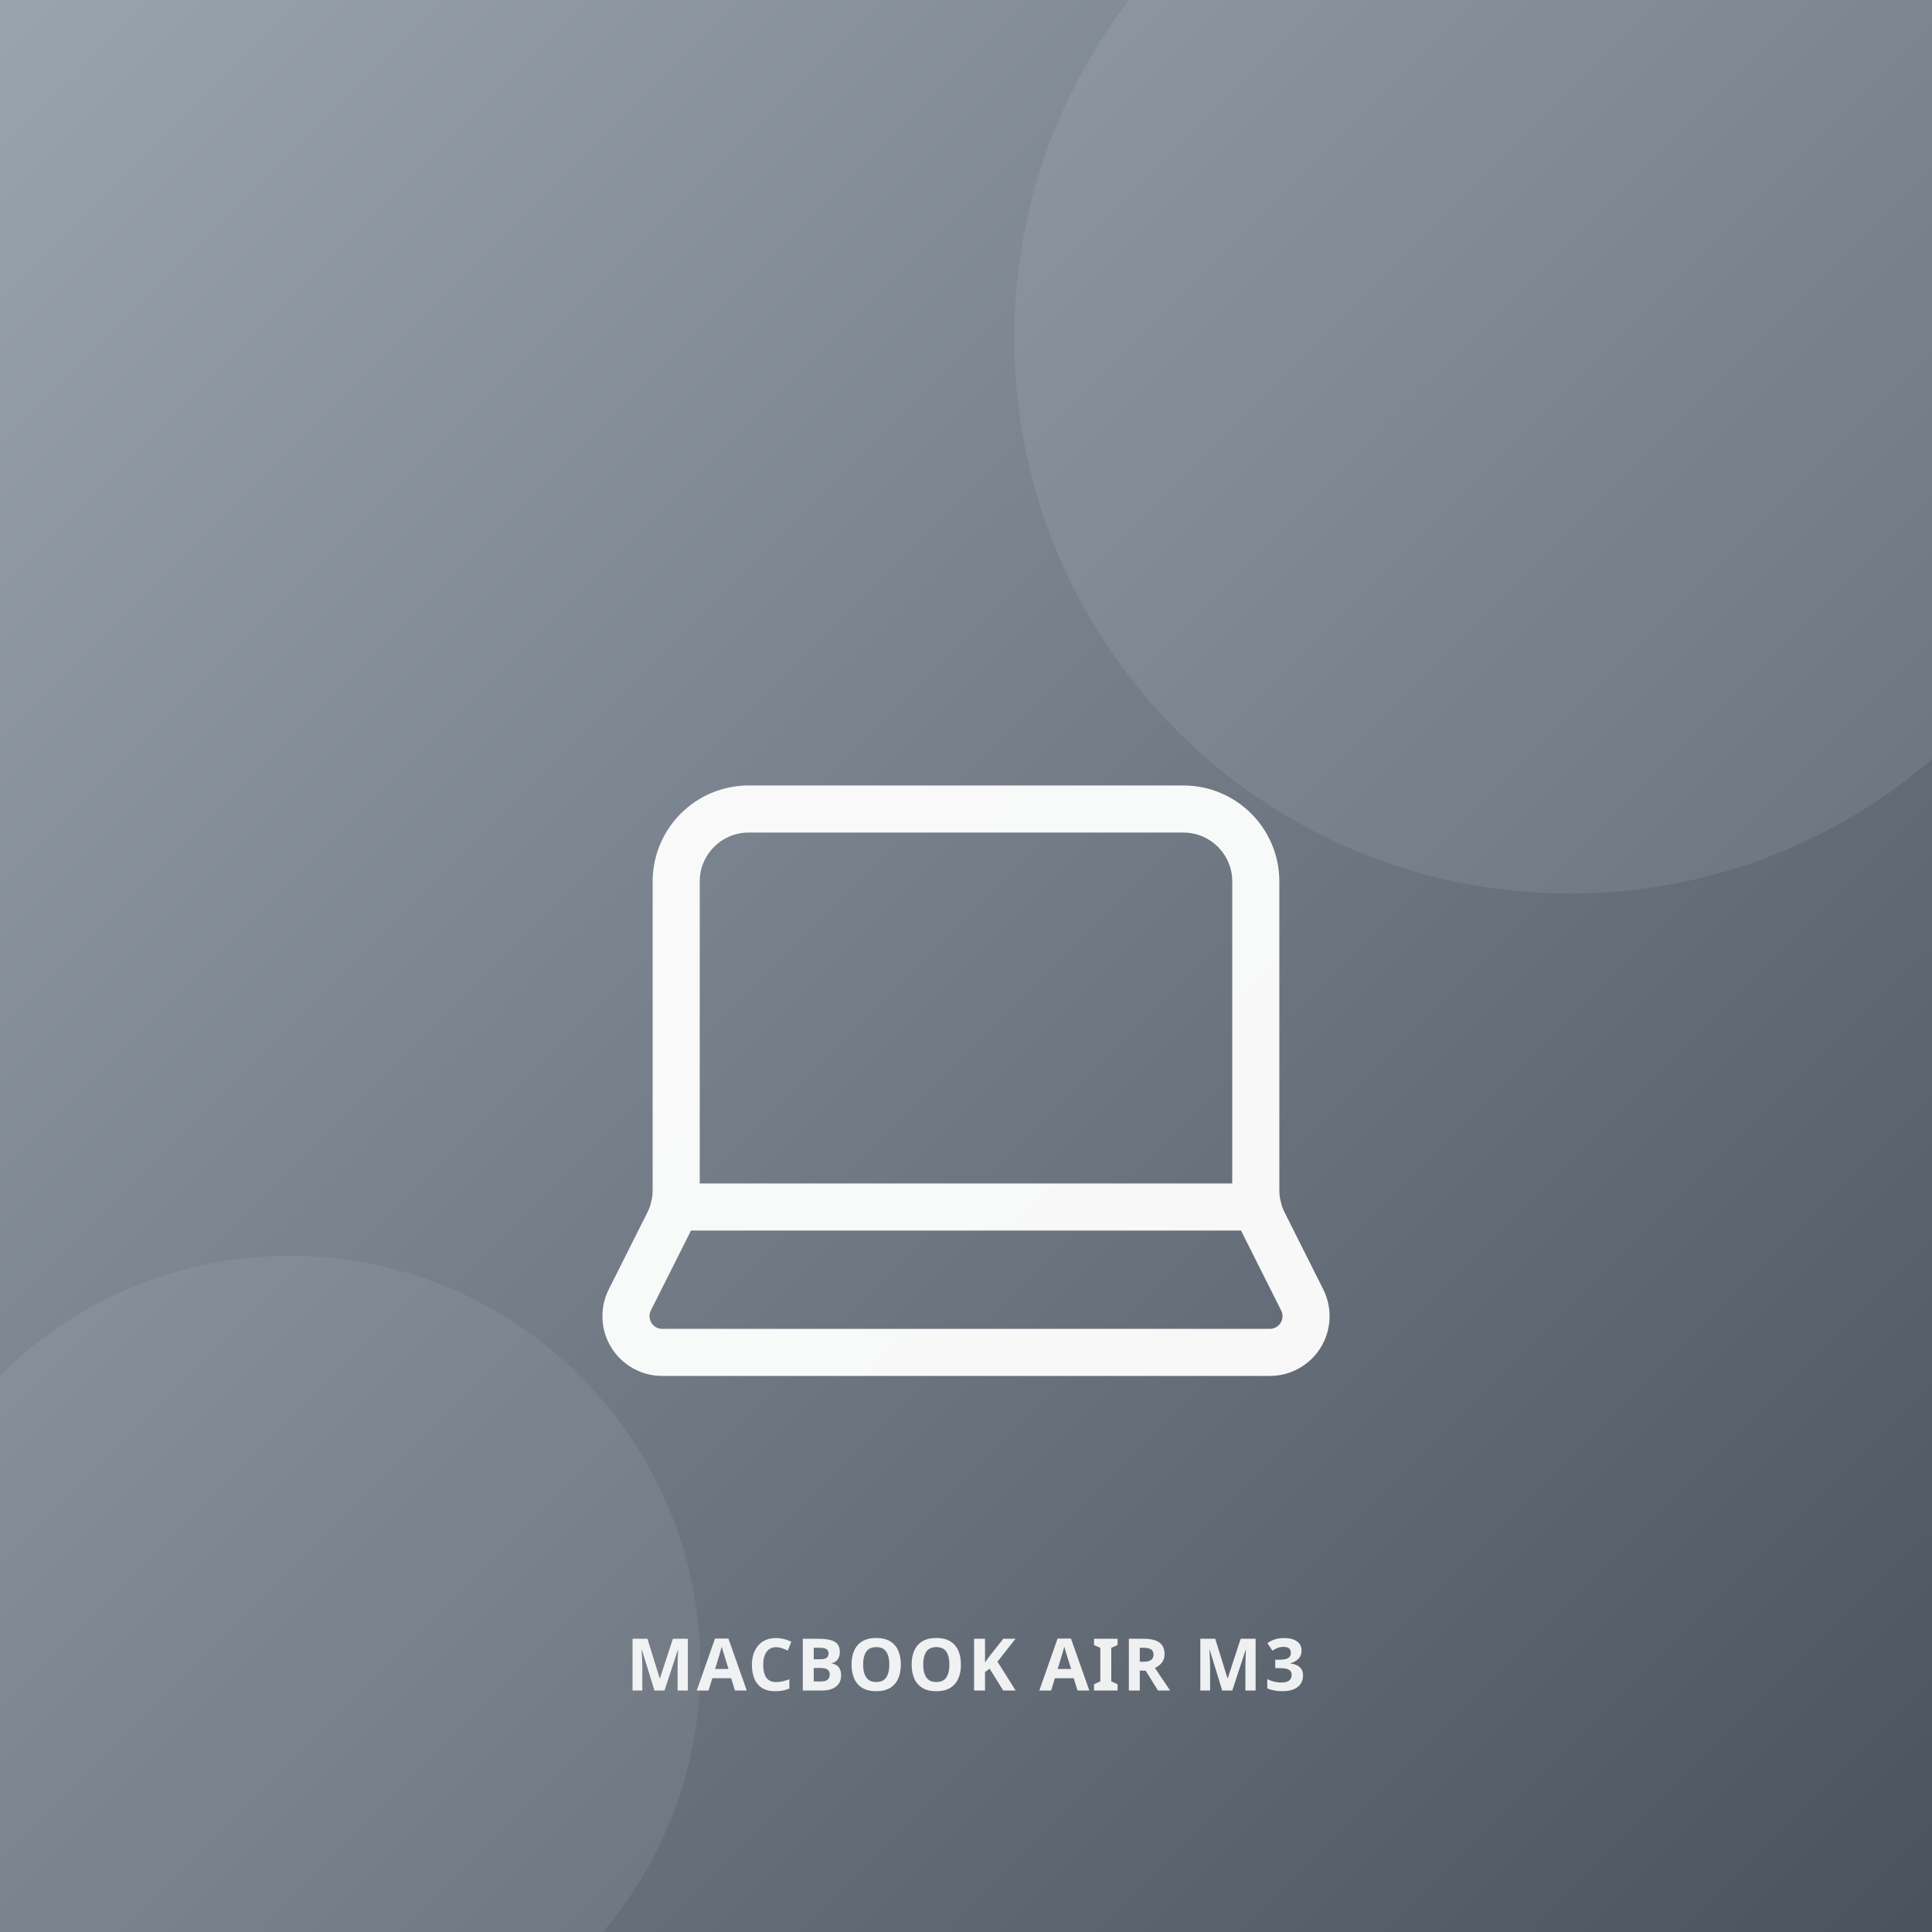
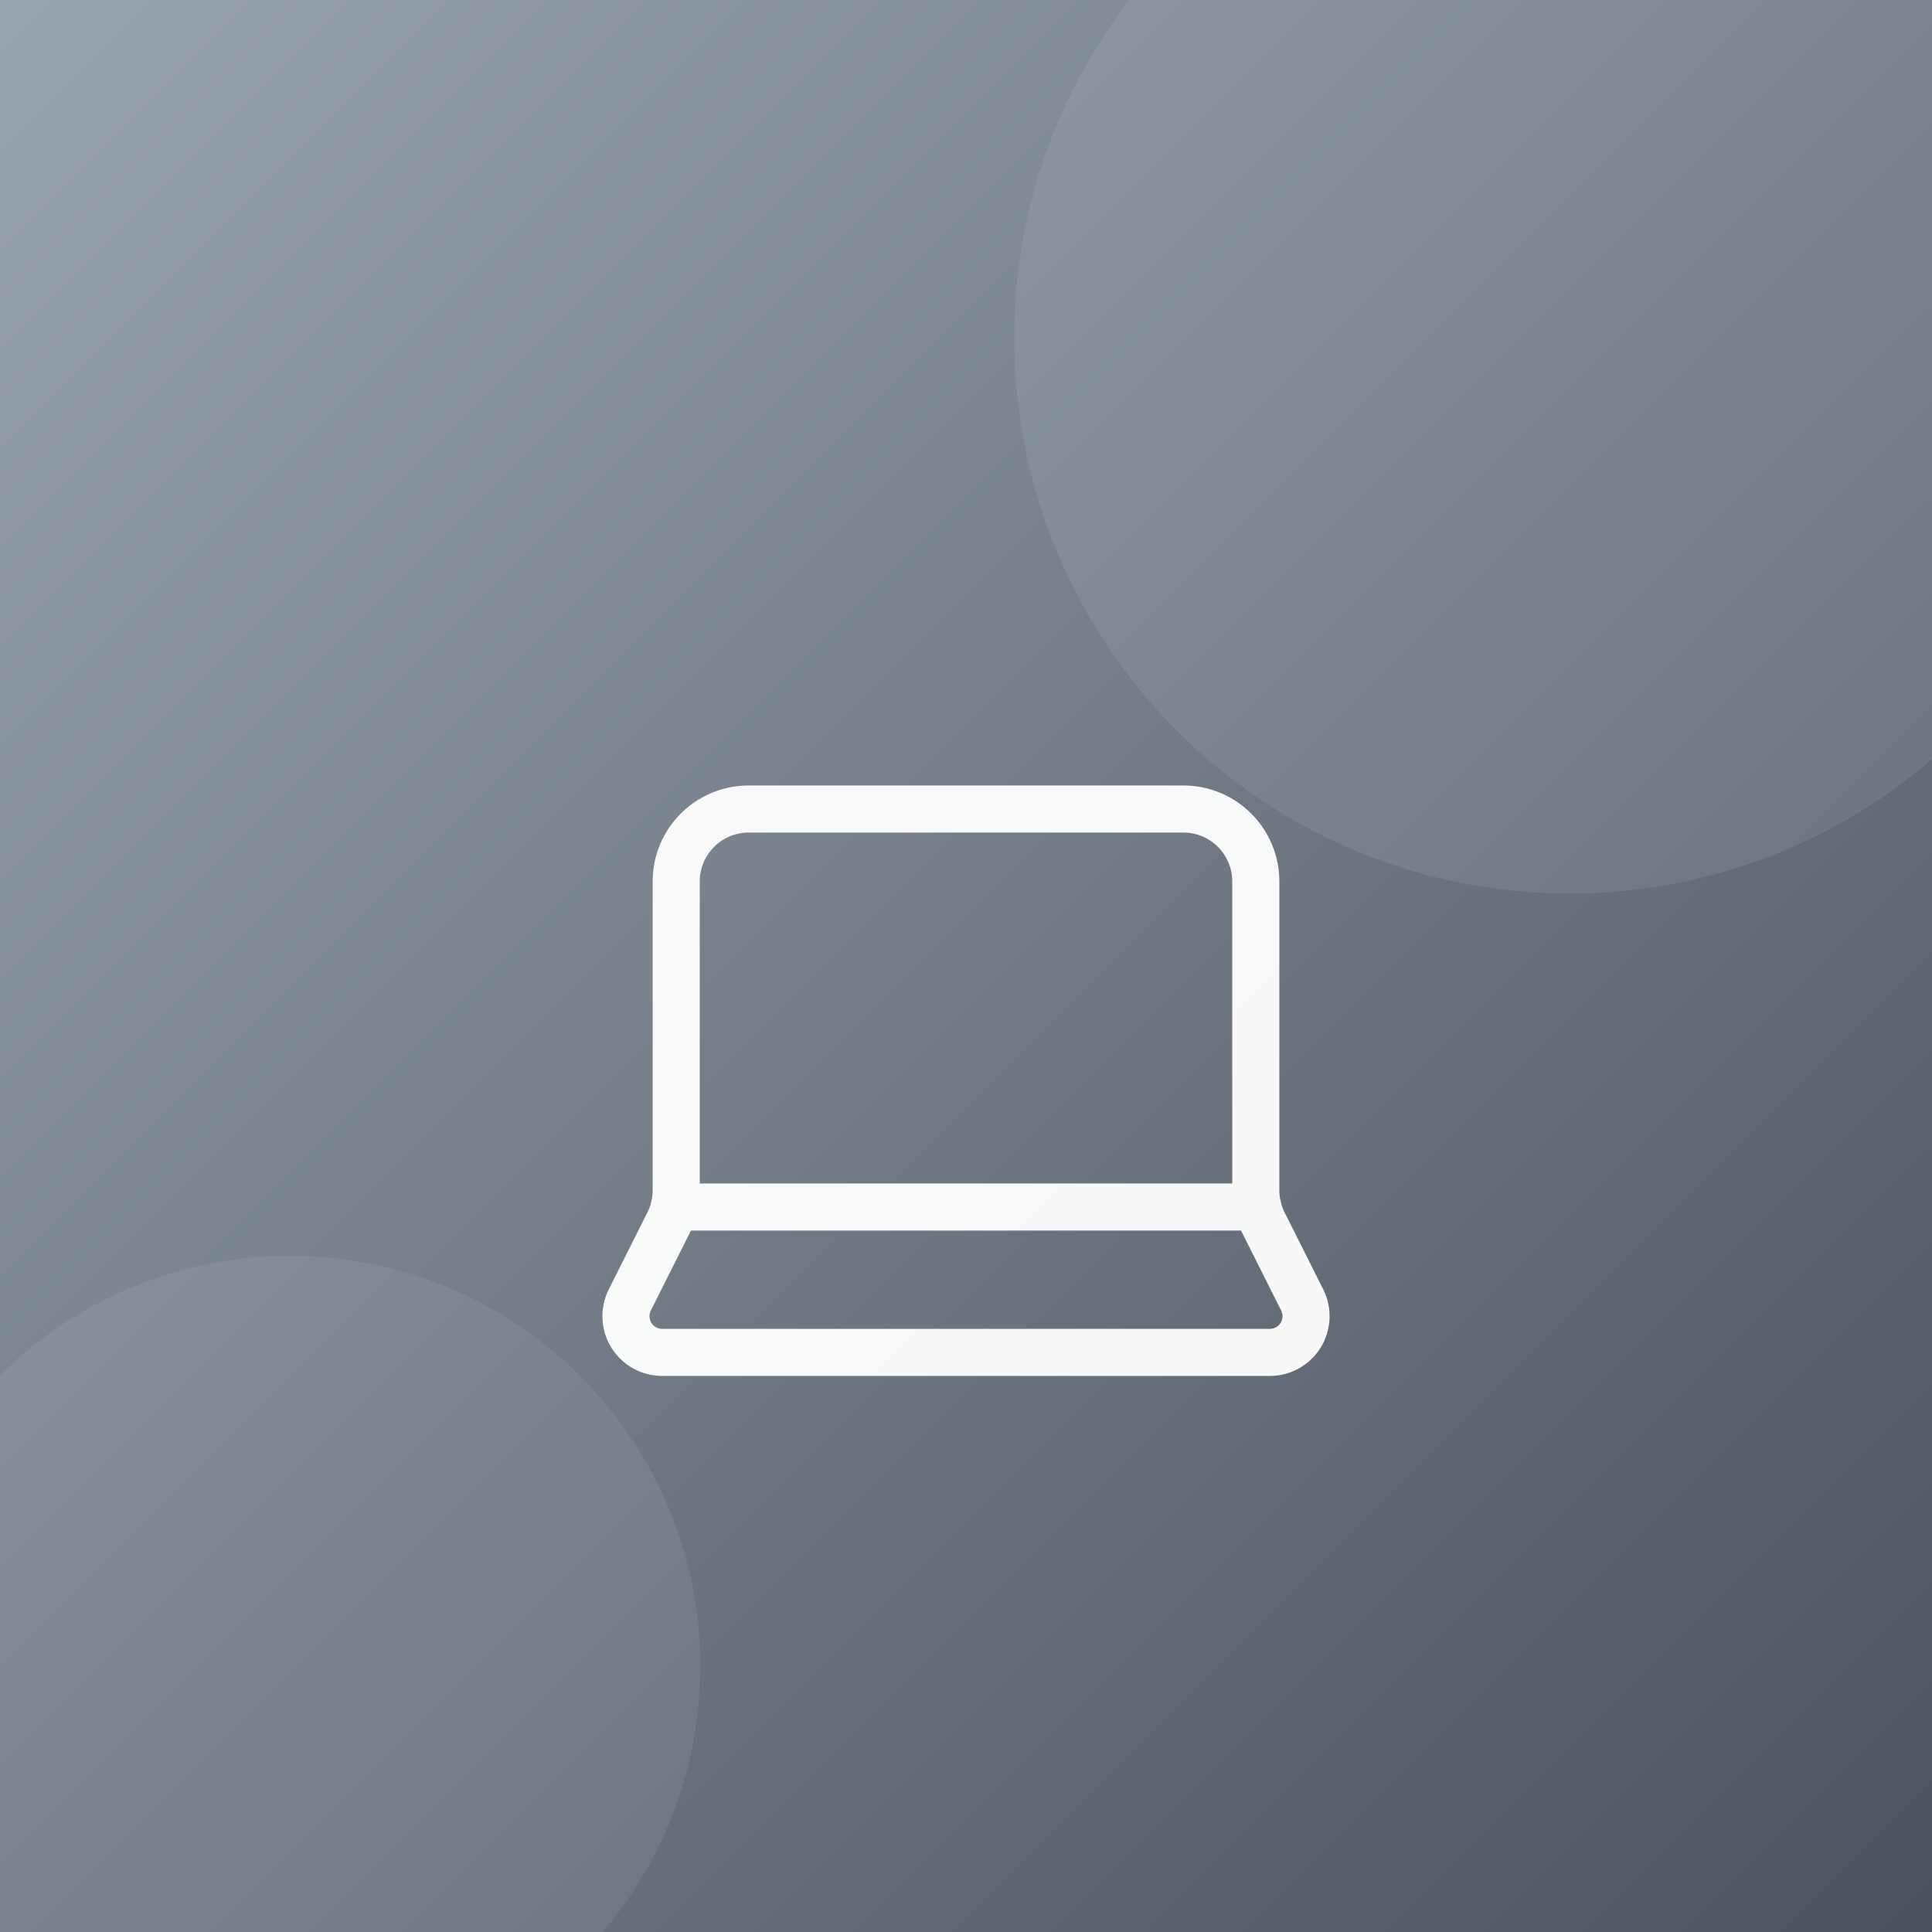
<svg xmlns="http://www.w3.org/2000/svg" viewBox="0 0 800 800" width="800" height="800" role="img" aria-label="MacBook Air M3">
  <defs>
    <linearGradient id="g" x1="0%" y1="0%" x2="100%" y2="100%">
      <stop offset="0%" stop-color="#9AA4AF" />
      <stop offset="100%" stop-color="#4A525C" />
    </linearGradient>
  </defs>
  <rect width="800" height="800" fill="url(#g)" />
  <circle cx="650" cy="140" r="230" fill="#ffffff" opacity="0.08" />
  <circle cx="120" cy="690" r="170" fill="#ffffff" opacity="0.07" />
  <g transform="translate(220,260) scale(15)" stroke="#ffffff" stroke-width="1.3" stroke-linecap="round" stroke-linejoin="round" fill="none" opacity="0.95">
    <path d="M18 5a2 2 0 0 1 2 2v8.526a2 2 0 0 0 .212.897l1.068 2.127a1 1 0 0 1-.9 1.45H3.62a1 1 0 0 1-.9-1.45l1.068-2.127A2 2 0 0 0 4 15.526V7a2 2 0 0 1 2-2z" />
    <path d="M20.054 15.987H3.946" />
  </g>
-   <text x="400" y="700" text-anchor="middle" font-family="system-ui, sans-serif" font-size="30" font-weight="700" fill="#ffffff" opacity="0.9" letter-spacing="1">MACBOOK AIR M3</text>
</svg>
